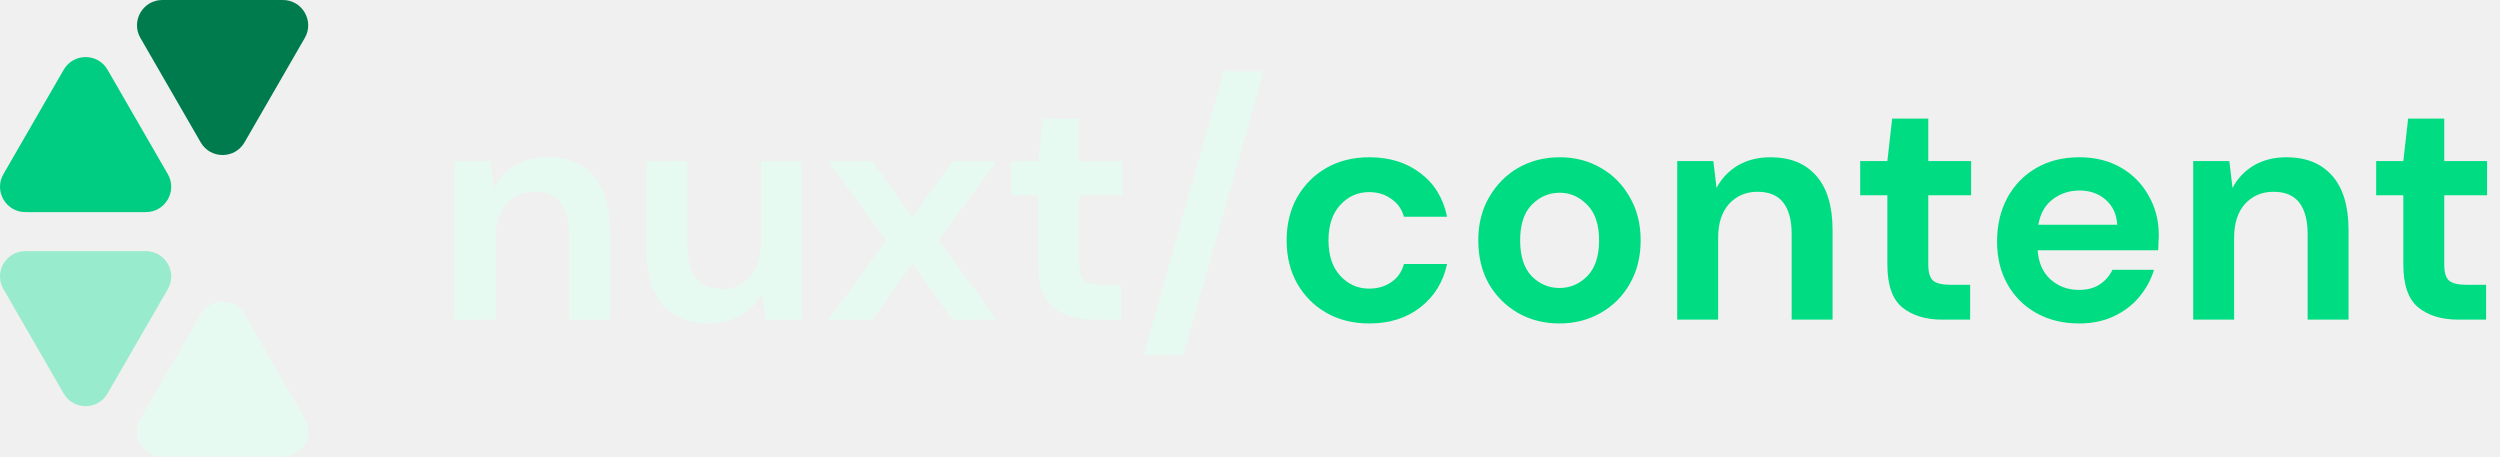
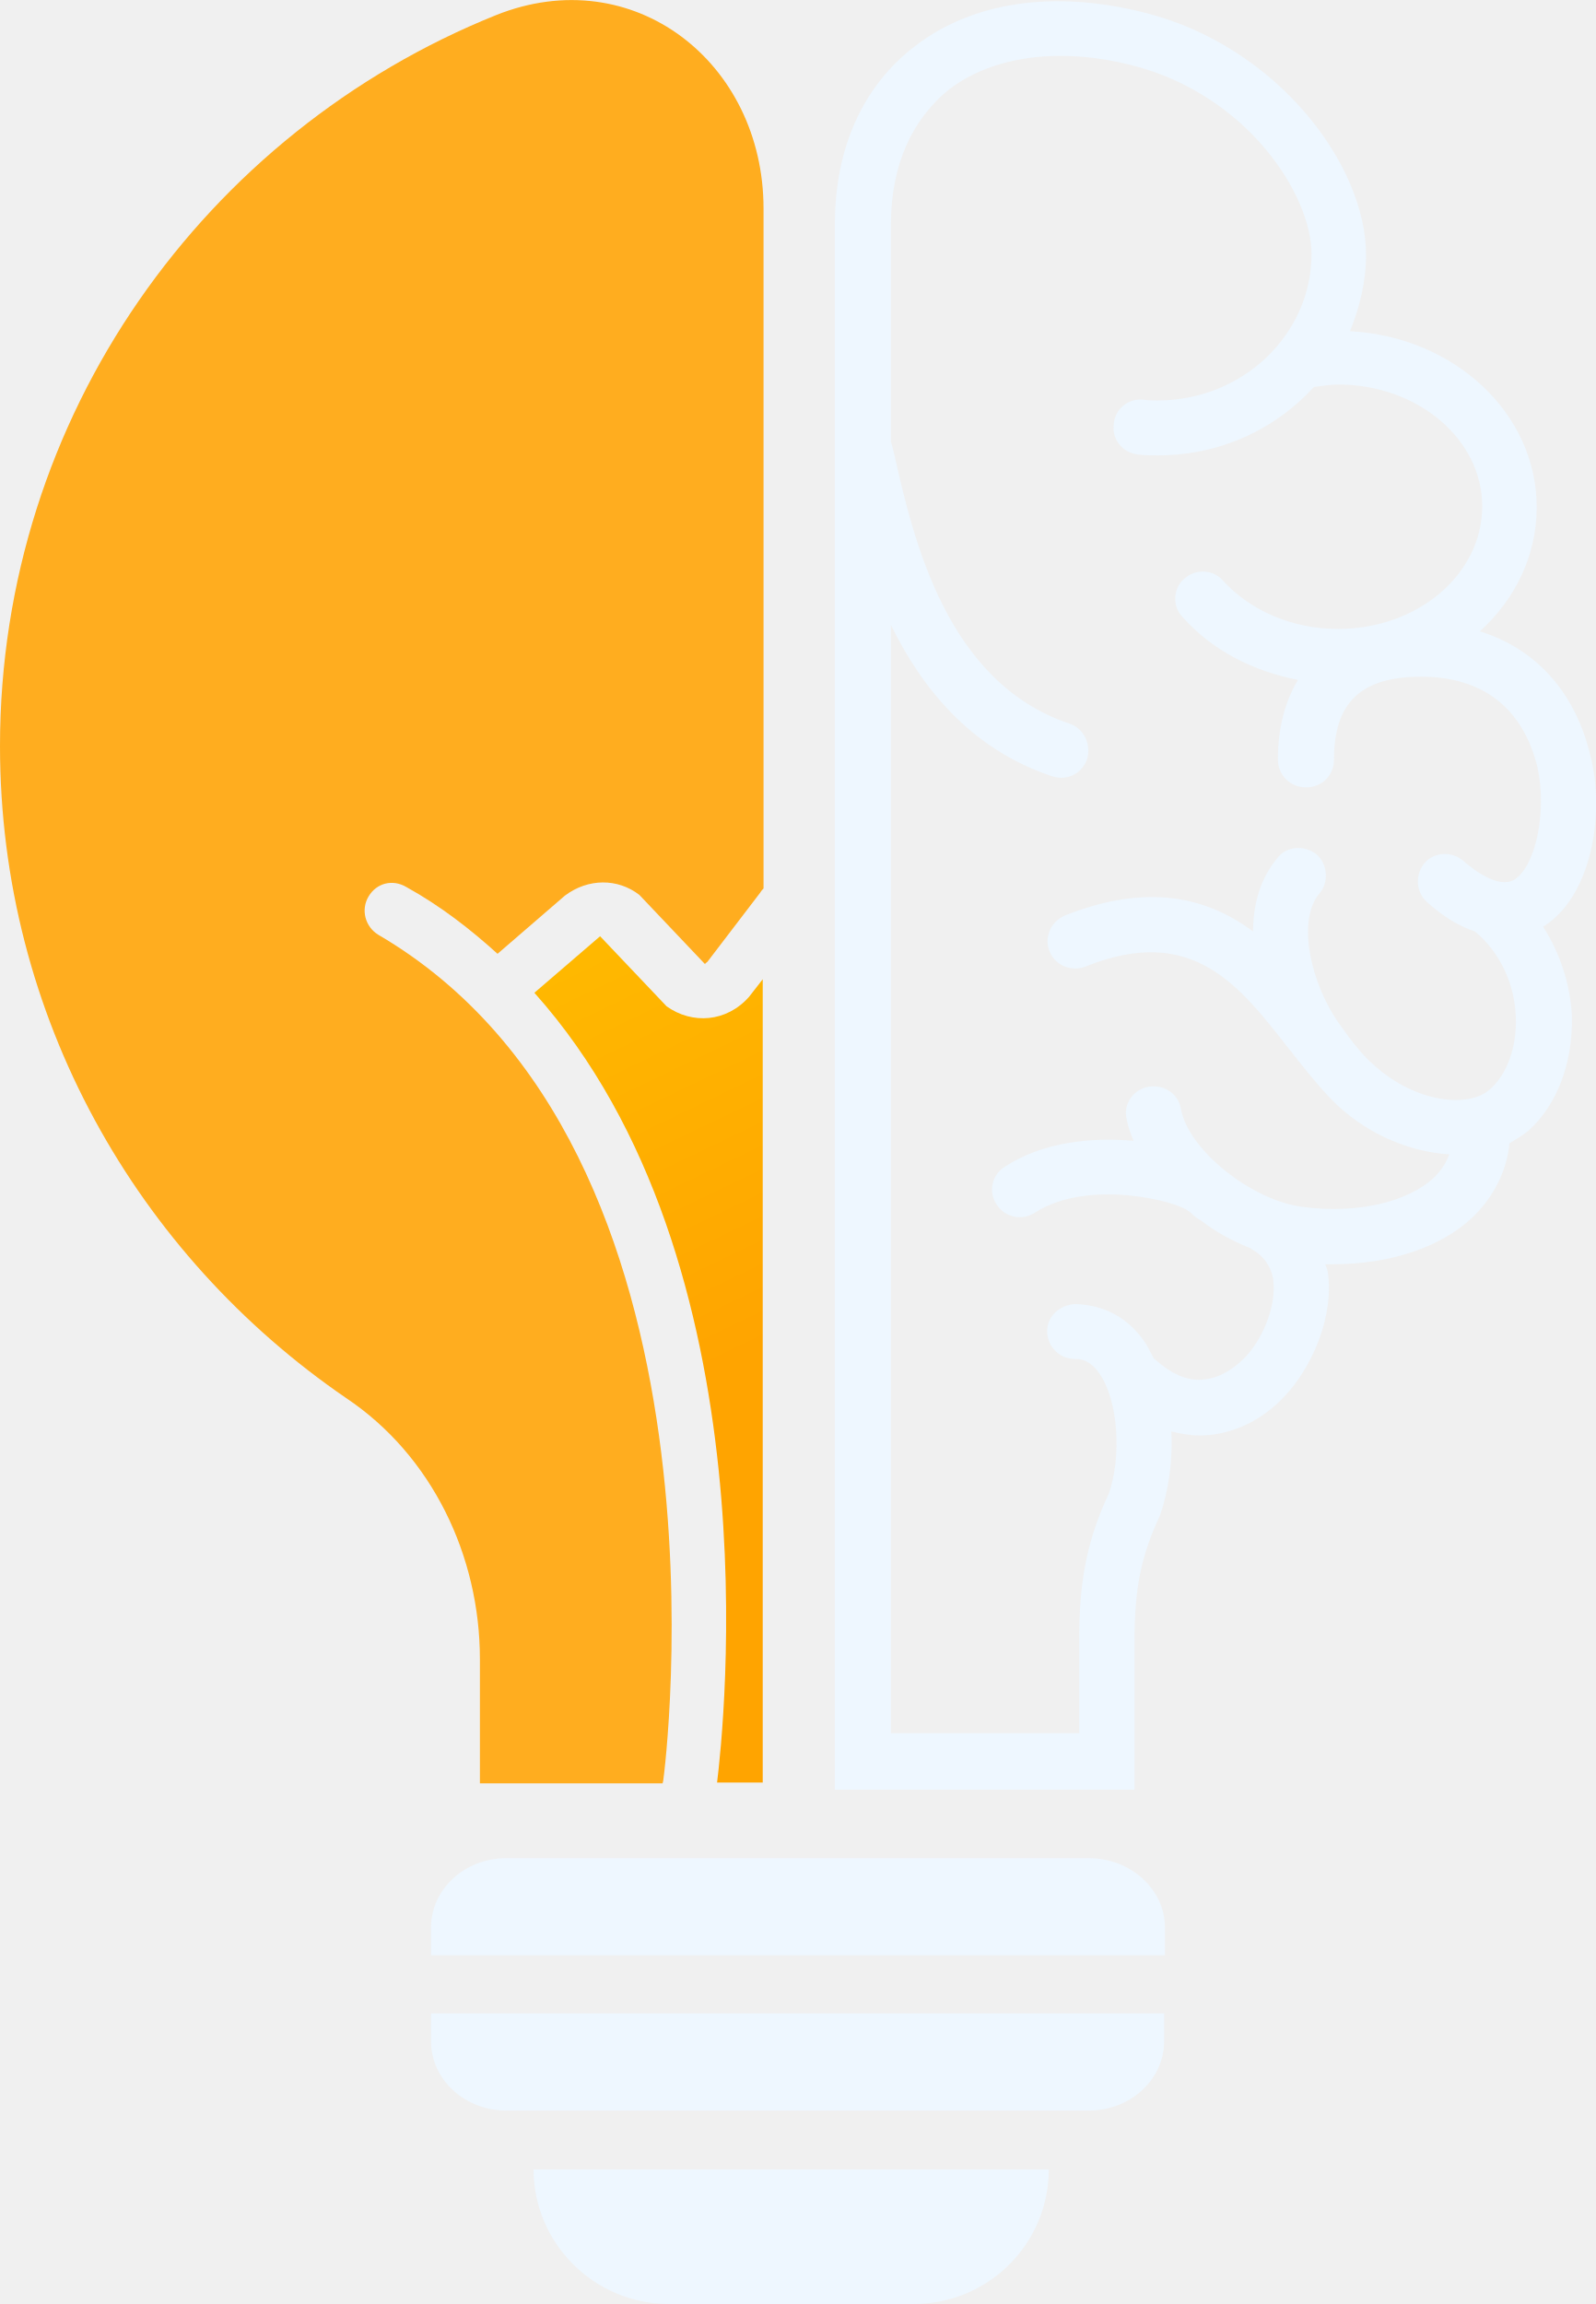
- <svg xmlns="http://www.w3.org/2000/svg" width="219" height="40" viewBox="0 0 219 40" fill="none">
+ <svg xmlns="http://www.w3.org/2000/svg" width="221" height="319" viewBox="0 0 221 319" fill="none">
  <g clip-path="url(#clip0)">
-     <path d="M14.7 15.254C15.553 16.732 14.486 18.58 12.78 18.58H2.22C0.514 18.58 -0.553 16.732 0.3 15.254L5.58 6.109C6.433 4.63 8.567 4.63 9.42 6.109L14.7 15.254Z" fill="#00CD81" />
-     <path d="M17.58 27.529C18.433 26.05 20.567 26.05 21.42 27.529L26.7 36.673C27.553 38.151 26.486 39.999 24.78 39.999H14.22C12.514 39.999 11.447 38.151 12.3 36.673L17.58 27.529Z" fill="#E6FAF2" />
-     <path d="M21.42 12.47C20.567 13.948 18.433 13.948 17.58 12.47L12.3 3.325C11.447 1.847 12.514 0 14.22 0H24.78C26.486 0 27.553 1.847 26.7 3.325L21.42 12.47Z" fill="#007B4D" />
-     <path d="M12.78 22C14.486 22 15.553 23.848 14.7 25.326L9.42 34.471C8.567 35.95 6.433 35.95 5.58 34.471L0.3 25.326C-0.553 23.848 0.514 22 2.22 22H12.78Z" fill="#99EBCD" />
-     <path d="M39.82 28V14.112H42.984L43.264 16.464C43.693 15.643 44.309 14.989 45.112 14.504C45.933 14.019 46.895 13.776 47.996 13.776C49.713 13.776 51.048 14.317 52 15.4C52.952 16.483 53.428 18.069 53.428 20.16V28H49.844V20.496C49.844 19.301 49.601 18.387 49.116 17.752C48.631 17.117 47.875 16.8 46.848 16.8C45.84 16.8 45.009 17.155 44.356 17.864C43.721 18.573 43.404 19.563 43.404 20.832V28H39.82ZM70.239 14.112V28H67.075L66.795 25.648C66.366 26.469 65.74 27.123 64.919 27.608C64.117 28.093 63.164 28.336 62.063 28.336C60.346 28.336 59.011 27.795 58.059 26.712C57.107 25.629 56.631 24.043 56.631 21.952V14.112H60.215V21.616C60.215 22.811 60.458 23.725 60.943 24.36C61.428 24.995 62.184 25.312 63.211 25.312C64.219 25.312 65.04 24.957 65.675 24.248C66.329 23.539 66.655 22.549 66.655 21.28V14.112H70.239ZM72.574 28L77.614 21.056L72.574 14.112H76.41L79.938 19.04L83.438 14.112H87.302L82.234 21.056L87.302 28H83.438L79.938 23.072L76.41 28H72.574ZM95.774 28C94.318 28 93.151 27.645 92.274 26.936C91.396 26.227 90.958 24.967 90.958 23.156V17.108H88.578V14.112H90.958L91.378 10.388H94.542V14.112H98.294V17.108H94.542V23.184C94.542 23.856 94.682 24.323 94.962 24.584C95.26 24.827 95.764 24.948 96.474 24.948H98.21V28H95.774ZM100.195 31.108L107.195 6.244H110.695L103.667 31.108H100.195Z" fill="#E6FAF2" />
-     <path d="M119.96 28.336C118.541 28.336 117.291 28.028 116.208 27.412C115.125 26.796 114.267 25.937 113.632 24.836C113.016 23.735 112.708 22.475 112.708 21.056C112.708 19.637 113.016 18.377 113.632 17.276C114.267 16.175 115.125 15.316 116.208 14.7C117.291 14.084 118.541 13.776 119.96 13.776C121.733 13.776 123.227 14.243 124.44 15.176C125.653 16.091 126.428 17.36 126.764 18.984H122.984C122.797 18.312 122.424 17.789 121.864 17.416C121.323 17.024 120.679 16.828 119.932 16.828C118.943 16.828 118.103 17.201 117.412 17.948C116.721 18.695 116.376 19.731 116.376 21.056C116.376 22.381 116.721 23.417 117.412 24.164C118.103 24.911 118.943 25.284 119.932 25.284C120.679 25.284 121.323 25.097 121.864 24.724C122.424 24.351 122.797 23.819 122.984 23.128H126.764C126.428 24.696 125.653 25.956 124.44 26.908C123.227 27.86 121.733 28.336 119.96 28.336ZM136.609 28.336C135.265 28.336 134.052 28.028 132.969 27.412C131.905 26.796 131.056 25.947 130.421 24.864C129.805 23.763 129.497 22.493 129.497 21.056C129.497 19.619 129.814 18.359 130.449 17.276C131.084 16.175 131.933 15.316 132.997 14.7C134.08 14.084 135.293 13.776 136.637 13.776C137.962 13.776 139.157 14.084 140.221 14.7C141.304 15.316 142.153 16.175 142.769 17.276C143.404 18.359 143.721 19.619 143.721 21.056C143.721 22.493 143.404 23.763 142.769 24.864C142.153 25.947 141.304 26.796 140.221 27.412C139.138 28.028 137.934 28.336 136.609 28.336ZM136.609 25.228C137.542 25.228 138.354 24.883 139.045 24.192C139.736 23.483 140.081 22.437 140.081 21.056C140.081 19.675 139.736 18.639 139.045 17.948C138.354 17.239 137.552 16.884 136.637 16.884C135.685 16.884 134.864 17.239 134.173 17.948C133.501 18.639 133.165 19.675 133.165 21.056C133.165 22.437 133.501 23.483 134.173 24.192C134.864 24.883 135.676 25.228 136.609 25.228ZM146.925 28V14.112H150.089L150.369 16.464C150.799 15.643 151.415 14.989 152.217 14.504C153.039 14.019 154 13.776 155.101 13.776C156.819 13.776 158.153 14.317 159.105 15.4C160.057 16.483 160.533 18.069 160.533 20.16V28H156.949V20.496C156.949 19.301 156.707 18.387 156.221 17.752C155.736 17.117 154.98 16.8 153.953 16.8C152.945 16.8 152.115 17.155 151.461 17.864C150.827 18.573 150.509 19.563 150.509 20.832V28H146.925ZM170.149 28C168.693 28 167.526 27.645 166.649 26.936C165.771 26.227 165.333 24.967 165.333 23.156V17.108H162.953V14.112H165.333L165.753 10.388H168.917V14.112H172.669V17.108H168.917V23.184C168.917 23.856 169.057 24.323 169.337 24.584C169.635 24.827 170.139 24.948 170.849 24.948H172.585V28H170.149ZM182.138 28.336C180.738 28.336 179.497 28.037 178.414 27.44C177.332 26.843 176.482 26.003 175.866 24.92C175.25 23.837 174.942 22.587 174.942 21.168C174.942 19.731 175.241 18.452 175.838 17.332C176.454 16.212 177.294 15.344 178.358 14.728C179.441 14.093 180.71 13.776 182.166 13.776C183.529 13.776 184.733 14.075 185.778 14.672C186.824 15.269 187.636 16.091 188.214 17.136C188.812 18.163 189.11 19.311 189.11 20.58C189.11 20.785 189.101 21 189.082 21.224C189.082 21.448 189.073 21.681 189.054 21.924H178.498C178.573 23.007 178.946 23.856 179.618 24.472C180.309 25.088 181.14 25.396 182.11 25.396C182.838 25.396 183.445 25.237 183.93 24.92C184.434 24.584 184.808 24.155 185.05 23.632H188.69C188.429 24.509 187.99 25.312 187.374 26.04C186.777 26.749 186.03 27.309 185.134 27.72C184.257 28.131 183.258 28.336 182.138 28.336ZM182.166 16.688C181.289 16.688 180.514 16.94 179.842 17.444C179.17 17.929 178.741 18.676 178.554 19.684H185.47C185.414 18.769 185.078 18.041 184.462 17.5C183.846 16.959 183.081 16.688 182.166 16.688ZM192.125 28V14.112H195.289L195.569 16.464C195.998 15.643 196.614 14.989 197.417 14.504C198.238 14.019 199.199 13.776 200.301 13.776C202.018 13.776 203.353 14.317 204.305 15.4C205.257 16.483 205.733 18.069 205.733 20.16V28H202.149V20.496C202.149 19.301 201.906 18.387 201.421 17.752C200.935 17.117 200.179 16.8 199.153 16.8C198.145 16.8 197.314 17.155 196.661 17.864C196.026 18.573 195.709 19.563 195.709 20.832V28H192.125ZM215.348 28C213.892 28 212.725 27.645 211.848 26.936C210.971 26.227 210.532 24.967 210.532 23.156V17.108H208.152V14.112H210.532L210.952 10.388H214.116V14.112H217.868V17.108H214.116V23.184C214.116 23.856 214.256 24.323 214.536 24.584C214.835 24.827 215.339 24.948 216.048 24.948H217.784V28H215.348Z" fill="#00DC81" />
+     <path d="M105.729 28.885V123.02C105.618 123.13 105.397 123.351 105.286 123.571L97.963 133.161C97.852 133.271 97.63 133.382 97.63 133.492L88.533 123.902C85.538 121.587 81.433 121.587 78.215 124.012L68.896 132.059C65.124 128.642 61.019 125.445 56.248 122.8C54.362 121.697 52.144 122.249 51.034 124.122C49.925 125.996 50.59 128.311 52.365 129.413C103.289 159.175 91.972 245.594 91.862 246.365C91.862 246.586 91.751 246.806 91.751 246.916H66.455V229.721C66.455 215.391 59.799 201.503 47.928 193.566C18.971 173.725 0 140.767 0 103.289C0 57.545 28.402 18.303 68.674 2.1C87.646 -5.506 105.729 8.603 105.729 28.885Z" fill="#FFAD1F" />
+     <path d="M103.732 138.006L105.618 135.581V246.801H99.295C100.182 239.526 107.393 174.822 73.999 137.455L83.097 129.628L92.305 139.328C95.855 141.864 100.626 141.533 103.732 138.006Z" fill="url(#paint0_linear)" />
+     <path d="M213.678 128.306C220.334 124.227 222.331 112.764 220.223 104.607C218.115 95.788 212.679 89.836 204.913 87.411C209.795 83.002 212.79 76.939 212.79 70.216C212.79 57.209 201.363 46.627 186.94 45.855C188.271 42.548 189.159 39.021 189.159 35.273C189.159 22.817 176.844 6.394 158.538 1.764C146.002 -1.433 134.686 0.221 126.698 6.394C119.486 11.905 115.603 20.503 115.603 31.085V247.793H157.096V227.291C157.096 219.905 157.984 215.496 160.646 209.764C161.756 206.568 162.422 202.379 162.2 198.19C163.531 198.521 164.751 198.741 166.083 198.741H166.526C170.631 198.631 174.847 196.647 177.954 193.23C181.504 189.482 184.832 182.428 183.834 175.924C183.723 175.594 183.612 175.263 183.501 175.042H184.499C192.487 175.042 199.477 172.728 203.915 168.539C207.576 165.012 208.796 160.933 209.018 158.288C209.905 157.737 210.904 157.186 211.681 156.524C215.675 152.887 217.783 147.155 217.672 140.762C217.45 136.242 216.007 131.943 213.678 128.306C213.567 128.306 213.678 128.306 213.678 128.306ZM209.684 121.802C207.576 123.015 204.358 120.7 202.583 119.157C201.03 117.834 198.589 117.944 197.258 119.487C195.927 121.141 196.038 123.456 197.591 124.889C200.032 127.093 202.25 128.306 204.247 128.967C207.687 131.833 209.795 136.242 209.905 140.982C210.016 145.06 208.685 148.698 206.355 150.792C203.471 153.438 196.148 152.776 190.268 147.485C188.715 146.163 187.162 144.179 185.609 141.974C181.504 136.352 179.507 127.424 182.724 123.676C184.056 122.133 183.834 119.598 182.28 118.275C180.616 116.952 178.176 117.173 176.955 118.716C174.514 121.582 173.516 125.219 173.516 128.967C167.303 124.338 159.093 122.133 147.444 126.763C145.447 127.644 144.56 129.849 145.336 131.723C146.113 133.707 148.443 134.589 150.329 133.817C165.195 127.865 171.63 136.463 178.619 145.391C178.952 145.722 179.174 146.163 179.507 146.493C179.618 146.604 179.618 146.714 179.729 146.824C179.729 146.934 179.84 146.934 179.84 146.934C181.615 149.139 183.39 151.343 185.276 153.107C189.825 157.296 195.483 159.5 200.697 159.831C200.253 160.933 199.699 161.925 198.589 163.028C194.928 166.445 187.939 168.098 180.394 167.106C173.294 166.224 164.529 159.17 163.531 153.548C163.198 151.454 161.201 150.131 159.093 150.462C156.985 150.792 155.543 152.776 155.987 154.871C156.209 155.973 156.542 156.965 156.985 157.957C150.994 157.406 144.338 158.178 139.234 161.484C137.348 162.587 136.794 165.012 138.014 166.775C139.123 168.539 141.564 169.09 143.339 167.878C150.772 163.138 162.976 166.334 164.529 167.657C164.751 167.767 164.973 167.988 165.084 168.098C165.417 168.429 165.861 168.759 166.305 168.98C168.413 170.633 170.742 171.846 173.183 172.838C173.294 172.838 173.294 172.948 173.294 172.948C174.958 173.83 175.957 175.263 176.29 177.027C176.844 180.885 174.736 185.514 172.406 187.939C171.519 188.821 169.3 190.915 166.305 191.026C164.197 191.136 162.089 190.144 159.87 188.16C159.87 188.16 159.759 188.16 159.759 188.049C159.315 187.278 158.982 186.506 158.538 185.845C156.209 182.428 152.88 180.664 148.886 180.554C146.778 180.664 145.003 182.207 145.003 184.302C145.003 186.396 146.668 188.16 148.886 188.16C149.774 188.16 150.994 188.38 152.215 190.144C154.877 193.891 155.321 201.718 153.546 206.788C150.107 214.063 149.441 220.126 149.441 227.18V239.967H123.369V86.529C127.696 95.347 134.464 103.725 145.669 107.473C146.113 107.583 146.557 107.693 146.889 107.693C148.554 107.693 149.996 106.701 150.551 105.048C151.105 103.064 150.107 100.859 148.11 100.198C131.024 94.466 126.476 74.625 123.813 62.83L123.48 61.508C123.48 61.397 123.369 61.287 123.369 61.177V31.085C123.369 22.928 126.254 16.535 131.468 12.346C137.57 7.716 146.778 6.504 156.763 9.039C172.739 13.117 181.615 27.006 181.615 35.163C181.615 46.296 172.074 55.445 160.314 55.445C159.648 55.445 158.982 55.445 158.317 55.335C156.209 55.114 154.323 56.657 154.212 58.862C153.99 60.956 155.543 62.72 157.651 62.941C158.539 63.051 159.426 63.051 160.314 63.051C168.967 63.051 176.622 59.413 181.948 53.571C183.057 53.461 184.167 53.24 185.276 53.24C196.37 53.24 205.246 60.846 205.246 70.105C205.246 79.475 196.37 87.08 185.276 87.08C179.063 87.08 173.294 84.655 169.411 80.467C168.08 78.813 165.528 78.703 163.975 80.136C162.422 81.459 162.311 83.994 163.753 85.427C167.858 90.057 173.516 92.922 179.729 94.135C177.954 97.111 176.955 100.749 176.955 105.158C176.955 107.252 178.619 109.016 180.838 109.016C183.057 109.016 184.721 107.362 184.721 105.158C184.721 97.221 188.493 93.694 196.814 93.694C205.246 93.694 210.904 97.993 212.901 106.26C214.232 112.323 212.679 119.928 209.684 121.802Z" fill="#EEF7FF" />
+     <path d="M161.312 266.862V270.72H59.688V266.862C59.688 261.571 64.347 257.272 70.117 257.272H150.773C156.542 257.272 161.312 261.571 161.312 266.862Z" fill="#EEF7FF" />
+     <path d="M59.688 278.767H161.201V282.625C161.201 287.916 156.542 292.215 150.773 292.215H70.117C64.347 292.215 59.688 287.916 59.688 282.625V278.767Z" fill="#EEF7FF" />
+     <path d="M126.476 319H92.638C82.32 319 73.888 310.623 73.888 300.372H145.225C145.225 310.623 136.905 319 126.476 319Z" fill="#EEF7FF" />
  </g>
  <defs>
+     <linearGradient id="paint0_linear" x1="36.833" y1="65.509" x2="96.843" y2="190.586" gradientUnits="userSpaceOnUse">
+       <stop stop-color="#FFD300" />
+       <stop offset="1" stop-color="#FFA400" />
+     </linearGradient>
    <clipPath id="clip0">
-       <rect width="219" height="40" fill="white" />
+       <rect width="221" height="319" fill="white" />
    </clipPath>
  </defs>
</svg>
